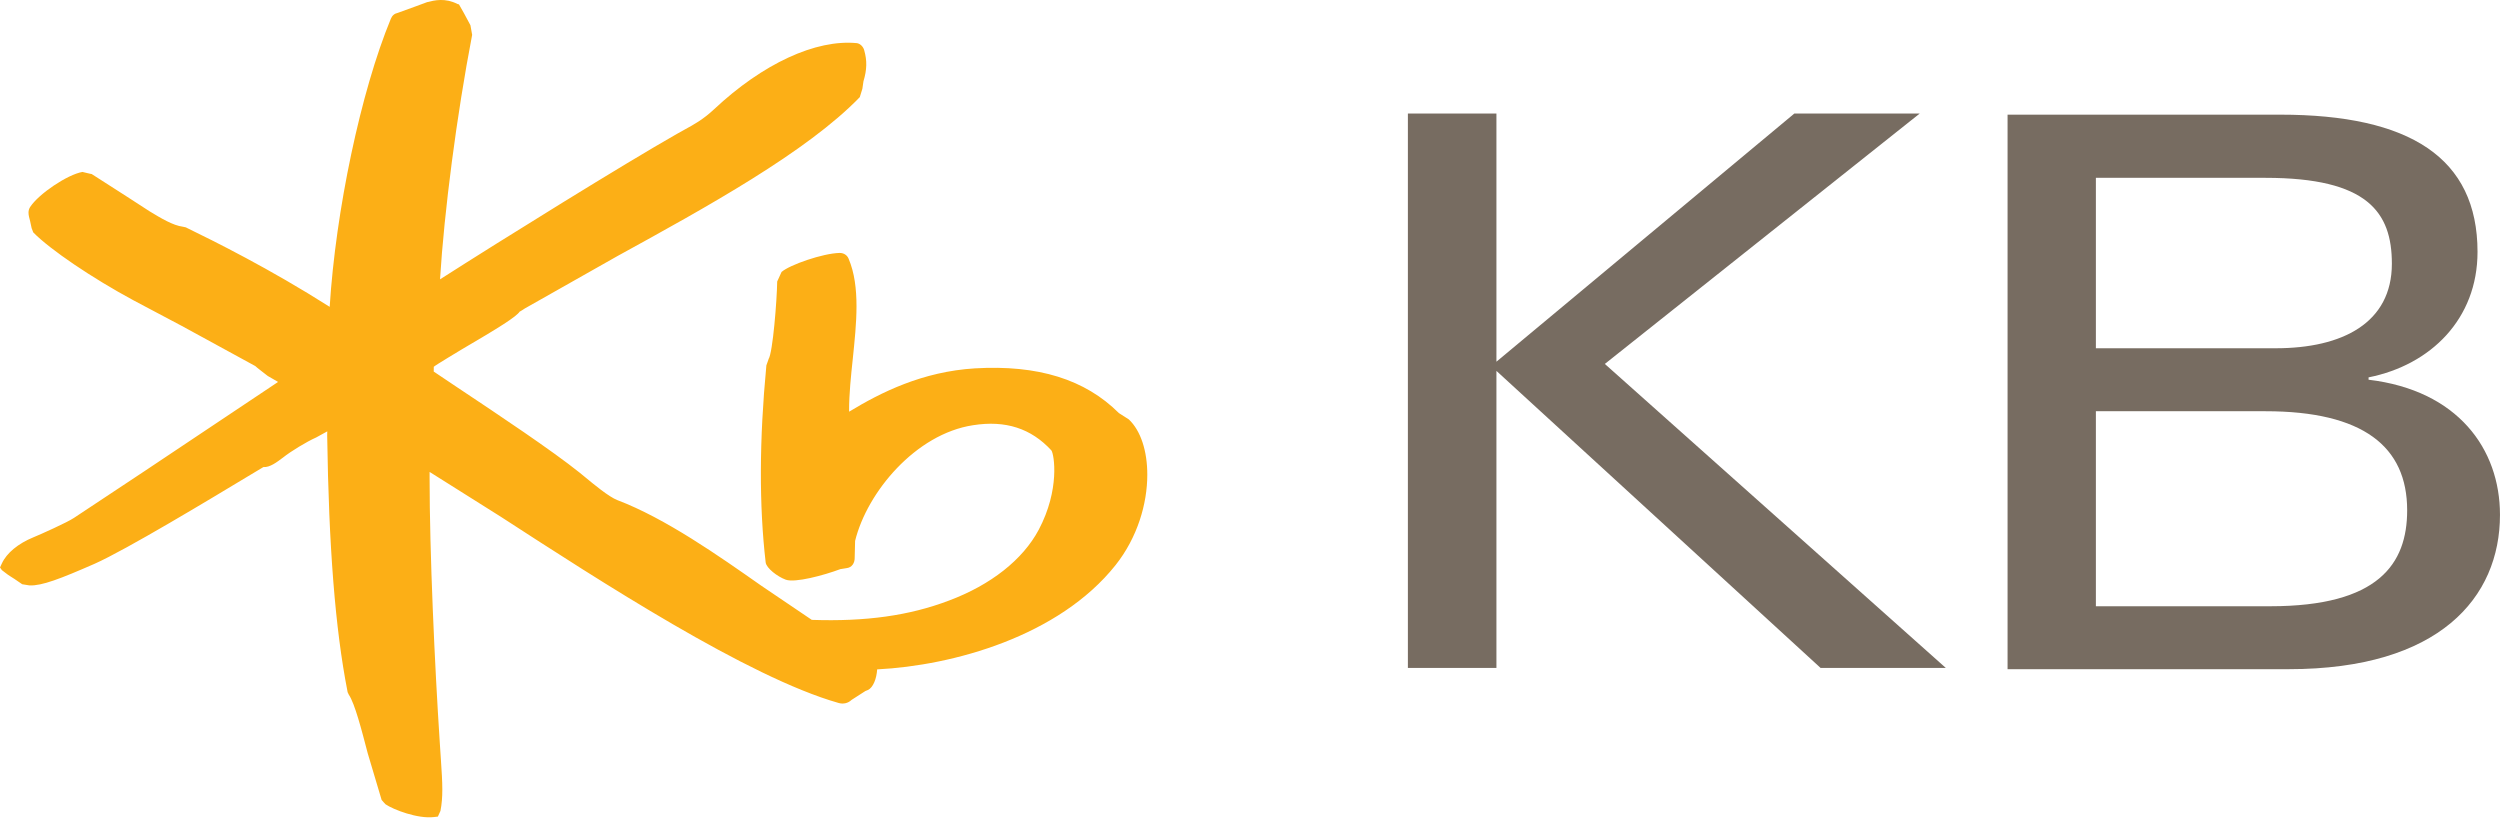
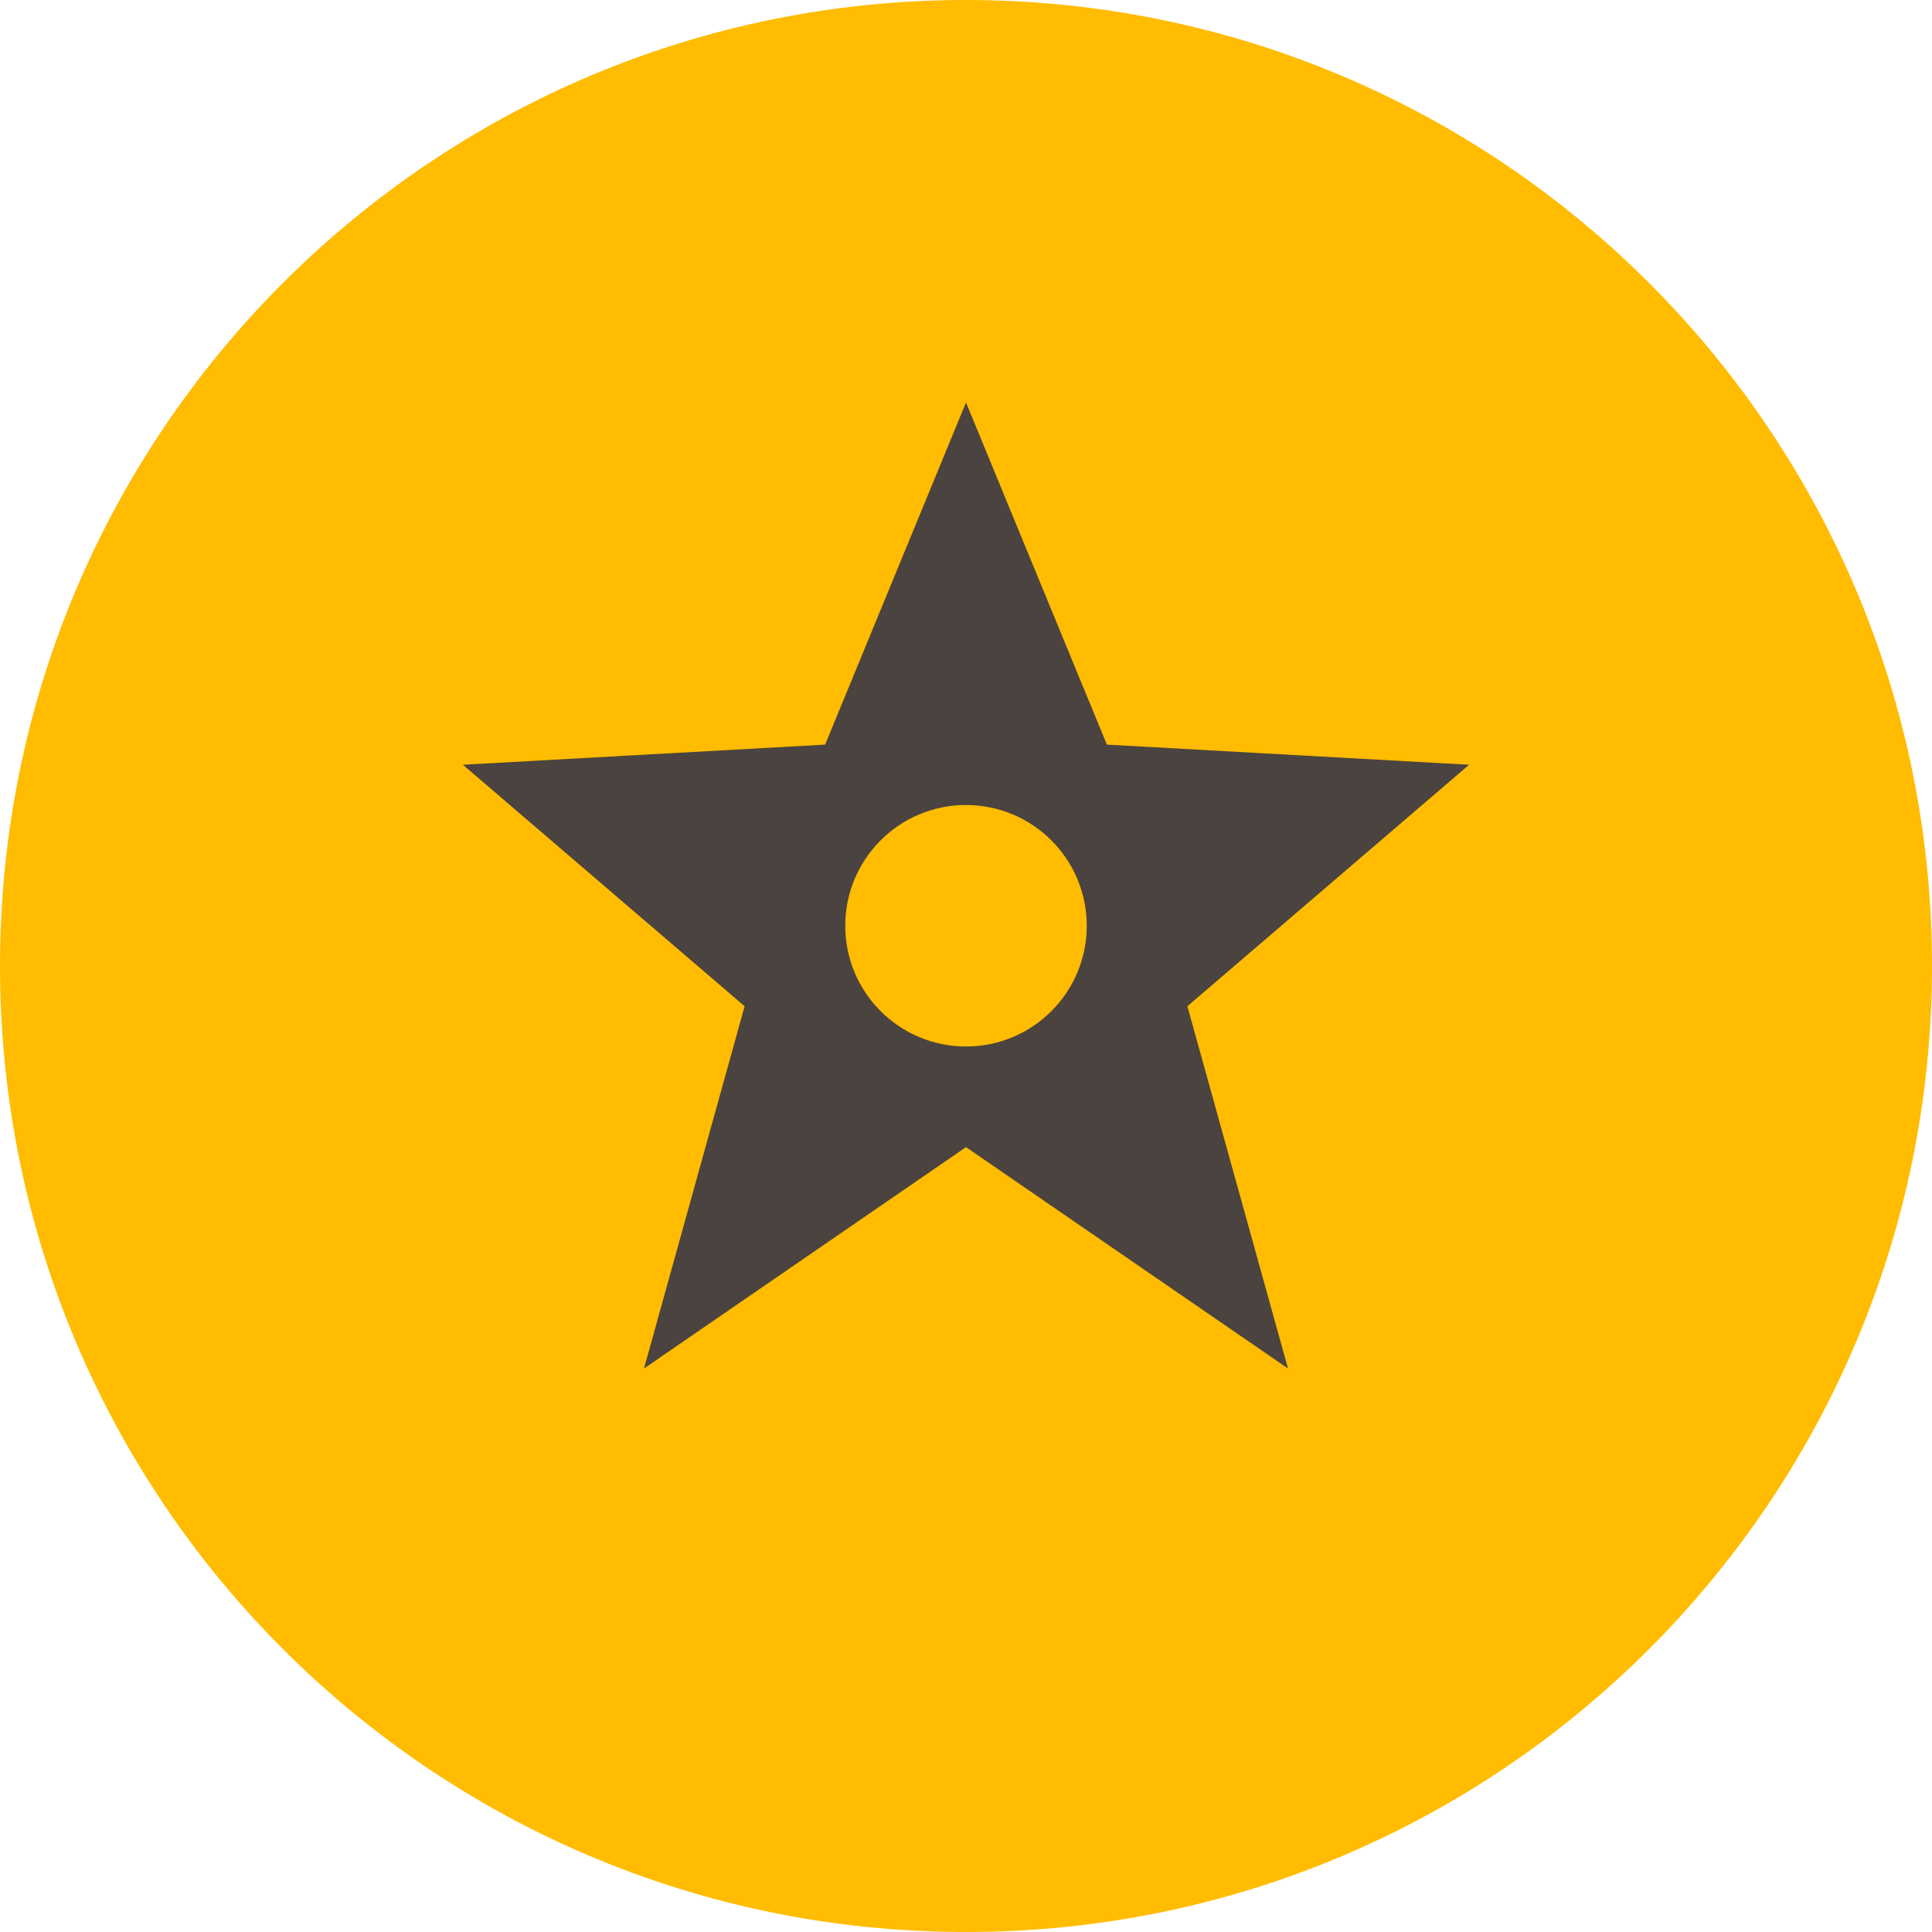
- <svg xmlns="http://www.w3.org/2000/svg" version="1.1" id="Layer_1" x="0px" y="0px" width="110.68px" height="36.184px" viewBox="0 0 110.68 36.184" enable-background="new 0 0 110.68 36.184" xml:space="preserve">
-   <path fill="none" stroke="#00AEEF" stroke-width="0.2" stroke-dasharray="2,2" d="M62.33,29.614" />
-   <path fill="none" stroke="#00AEEF" stroke-width="0.2" stroke-dasharray="2,2" d="M62.193,5.032" />
-   <path fill="none" stroke="#00AEEF" stroke-width="0.2" stroke-dasharray="2,2" d="M62.33,5.032" />
-   <g>
-     <g>
-       <path fill="#FCAF16" d="M49.975,18.568c0-0.001-0.439-0.28-0.439-0.28c-1.498-1.495-3.584-2.143-6.373-1.98    c-2.322,0.142-4.164,1.063-5.57,1.918c0-0.021-0.002-0.042-0.002-0.063c0-0.728,0.082-1.516,0.164-2.282    c0.08-0.778,0.164-1.57,0.164-2.319c0-0.765-0.086-1.49-0.35-2.11c-0.066-0.159-0.213-0.254-0.398-0.254    c-0.75,0.017-2.215,0.53-2.57,0.842c0,0.002-0.193,0.423-0.193,0.423c-0.012,0.831-0.195,3.15-0.381,3.432    c0.008-0.01-0.098,0.28-0.098,0.28c-0.316,3.313-0.322,6.226-0.031,8.727c0.033,0.25,0.516,0.625,0.887,0.761    c0.408,0.151,1.684-0.191,2.42-0.467c-0.01,0.003,0.275-0.044,0.275-0.044c0.232-0.025,0.369-0.221,0.359-0.486    c-0.004-0.006,0.018-0.72,0.018-0.72c0.531-2.158,2.68-4.734,5.223-5.121c1.438-0.228,2.572,0.142,3.469,1.118    c0.121,0.176,0.383,1.729-0.564,3.514c-0.705,1.321-2.115,2.436-3.971,3.131c-1.756,0.668-3.688,0.937-6.074,0.855    c-0.1-0.064-2.234-1.511-2.234-1.511c-1.893-1.329-4.244-2.982-6.375-3.791c-0.375-0.144-1.045-0.701-1.449-1.035l-0.221-0.181    c-1.229-0.985-3.568-2.546-5.447-3.796c0,0-0.848-0.569-1.012-0.679c0.002-0.07,0.002-0.212,0.002-0.212    c0.055-0.06,1.236-0.768,1.236-0.768c1.652-0.967,2.416-1.441,2.578-1.686c-0.033,0.04,0.219-0.129,0.219-0.129    c0.016-0.007,4.098-2.318,4.098-2.318c3.934-2.16,8.389-4.613,10.729-7.036c0.004-0.003,0.115-0.371,0.115-0.371L38.227,3.6    c0.156-0.519,0.164-0.915,0.033-1.376c-0.033-0.132-0.154-0.284-0.316-0.313c-1.828-0.183-4.184,0.913-6.33,2.926    c-0.484,0.453-0.891,0.676-1.32,0.909L29.965,5.93c-2.365,1.345-7.693,4.652-10.484,6.437c0.184-3,0.738-7.267,1.422-10.824    l-0.076-0.425c-0.008-0.014-0.289-0.538-0.289-0.538L20.32,0.195l-0.063-0.017c-0.557-0.281-1.012-0.167-1.346-0.084l-0.557,0.206    l-0.744,0.27c-0.146,0.029-0.25,0.12-0.307,0.262c-1.332,3.22-2.443,8.516-2.707,12.753c-2.662-1.693-5.123-2.911-6.33-3.499    l-0.033-0.019l-0.143-0.031C7.656,9.98,7.127,9.661,6.619,9.353C6.564,9.32,5.605,8.696,5.605,8.696L4.059,7.705    C4.07,7.715,3.65,7.612,3.65,7.612C2.986,7.727,1.711,8.584,1.332,9.168c-0.049,0.078-0.07,0.161-0.07,0.248    c0,0.124,0.039,0.247,0.07,0.368L1.4,10.099l0.072,0.189c0.742,0.76,2.613,2.026,4.447,3.013l2.127,1.127l3.256,1.778    c0,0.015,0.555,0.441,0.555,0.441l0.383,0.22c0,0,0.045,0.026,0.07,0.043c-0.867,0.581-5.922,3.955-5.922,3.955l-3.113,2.063    c-0.295,0.2-1.523,0.75-1.795,0.859c-0.674,0.275-1.186,0.697-1.396,1.155L0,25.123l0.084,0.119l0.238,0.181    c-0.012,0,0.318,0.208,0.318,0.208l0.344,0.235c0.008,0.003,0.324,0.052,0.324,0.052c0.547,0.021,1.357-0.291,2.873-0.955    c1.393-0.616,5.174-2.898,6.791-3.872l0.689-0.413c0.285,0.023,0.598-0.218,0.879-0.429c0.324-0.259,1.029-0.692,1.459-0.882    c0.014-0.004,0.258-0.141,0.49-0.27c-0.002,0.071-0.004,0.185-0.004,0.185c0.072,4.946,0.355,8.541,0.896,11.313l0.008,0.047    l0.053,0.112c0.266,0.39,0.568,1.563,0.838,2.596l0.615,2.064c0.014,0.025,0.174,0.194,0.174,0.194    c0.352,0.239,1.424,0.65,2.139,0.565l0.178-0.021L19.5,35.9c0.061-0.309,0.082-0.612,0.082-0.946c0-0.377-0.027-0.792-0.061-1.302    l-0.049-0.744c-0.227-3.452-0.453-8.437-0.453-11.751c0-0.093,0-0.177,0-0.264c0.588,0.367,3.152,1.984,3.152,1.984    c4.367,2.833,10.963,7.112,14.949,8.243c0.207,0.063,0.426,0.015,0.578-0.132c0.006-0.008,0.613-0.394,0.613-0.394l0.115-0.047    c0.229-0.109,0.381-0.494,0.408-0.912c3.359-0.169,8.045-1.463,10.553-4.615c0.971-1.223,1.406-2.719,1.406-4    C50.795,19.972,50.504,19.066,49.975,18.568" />
-     </g>
-     <polygon fill="#776C61" points="62.33,5.026 66.25,5.026 66.25,16.013 79.439,5.026 84.99,5.026 71.049,16.112 86.146,29.572    80.602,29.572 66.25,16.42 66.25,29.572 62.33,29.572  " />
-     <path fill="#776C61" d="M88.879,5.076h12.066c5.738,0,8.74,1.908,8.74,6.077c0,2.966-2.07,5.006-4.824,5.554v0.104   c3.949,0.468,5.818,3.063,5.818,5.982c0,3.663-2.686,6.833-9.352,6.833H88.879V5.076z M92.789,15.418h7.963   c2.955,0,5.141-1.124,5.141-3.743c0-2.281-1.076-3.802-5.594-3.802h-7.51V15.418z M92.789,26.84h7.717   c4.793,0,6.064-1.873,6.064-4.249c0-2.823-1.953-4.385-6.271-4.385h-7.51V26.84z" />
-   </g>
+ <svg xmlns="http://www.w3.org/2000/svg" viewBox="0 0 48 48" width="48" height="48">
+   <rect width="48" height="48" rx="24" fill="#FFBC00" />
+   <polygon points="24,10 27.5,18.5 36.5,19 29.5,25 32,34 24,28.5 16,34 18.5,25 11.5,19 20.5,18.5" fill="#4B433F" />
+   <circle cx="24" cy="23" r="3" fill="#FFBC00" />
</svg>
